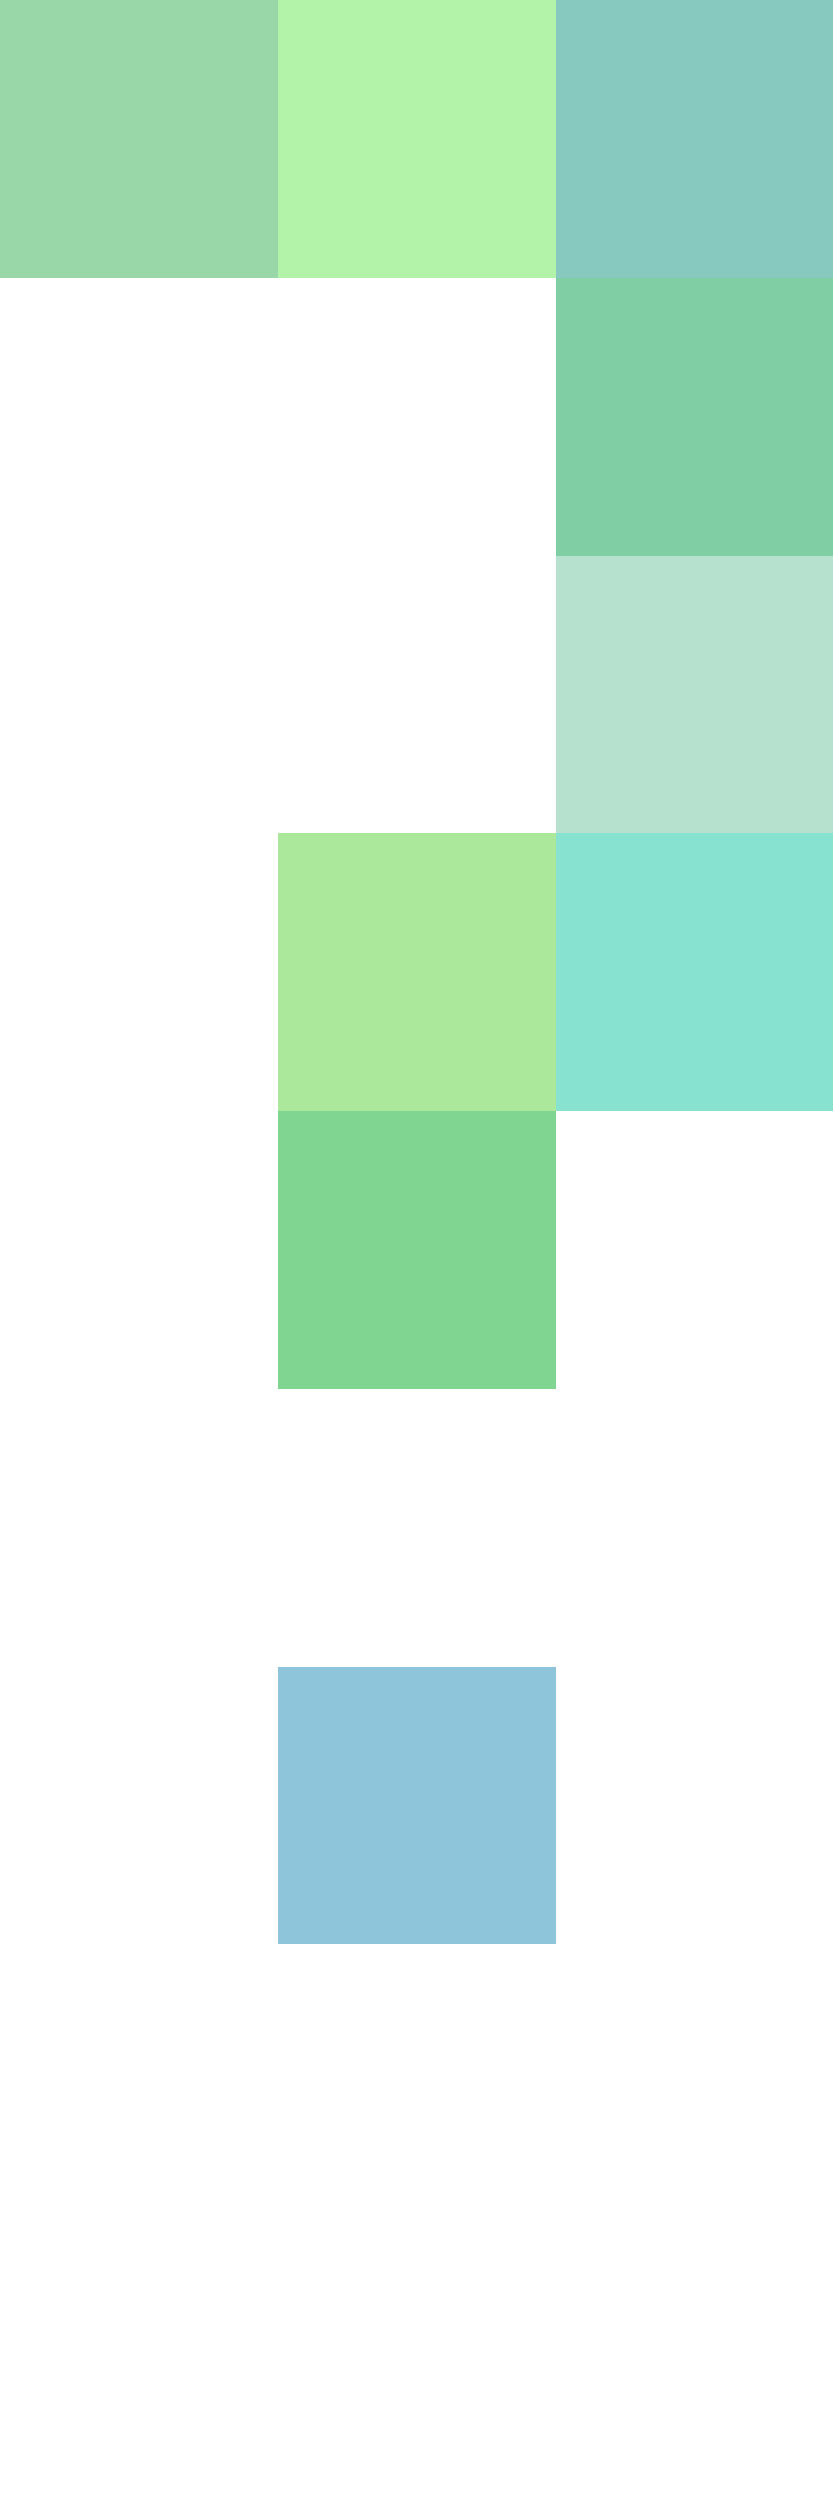
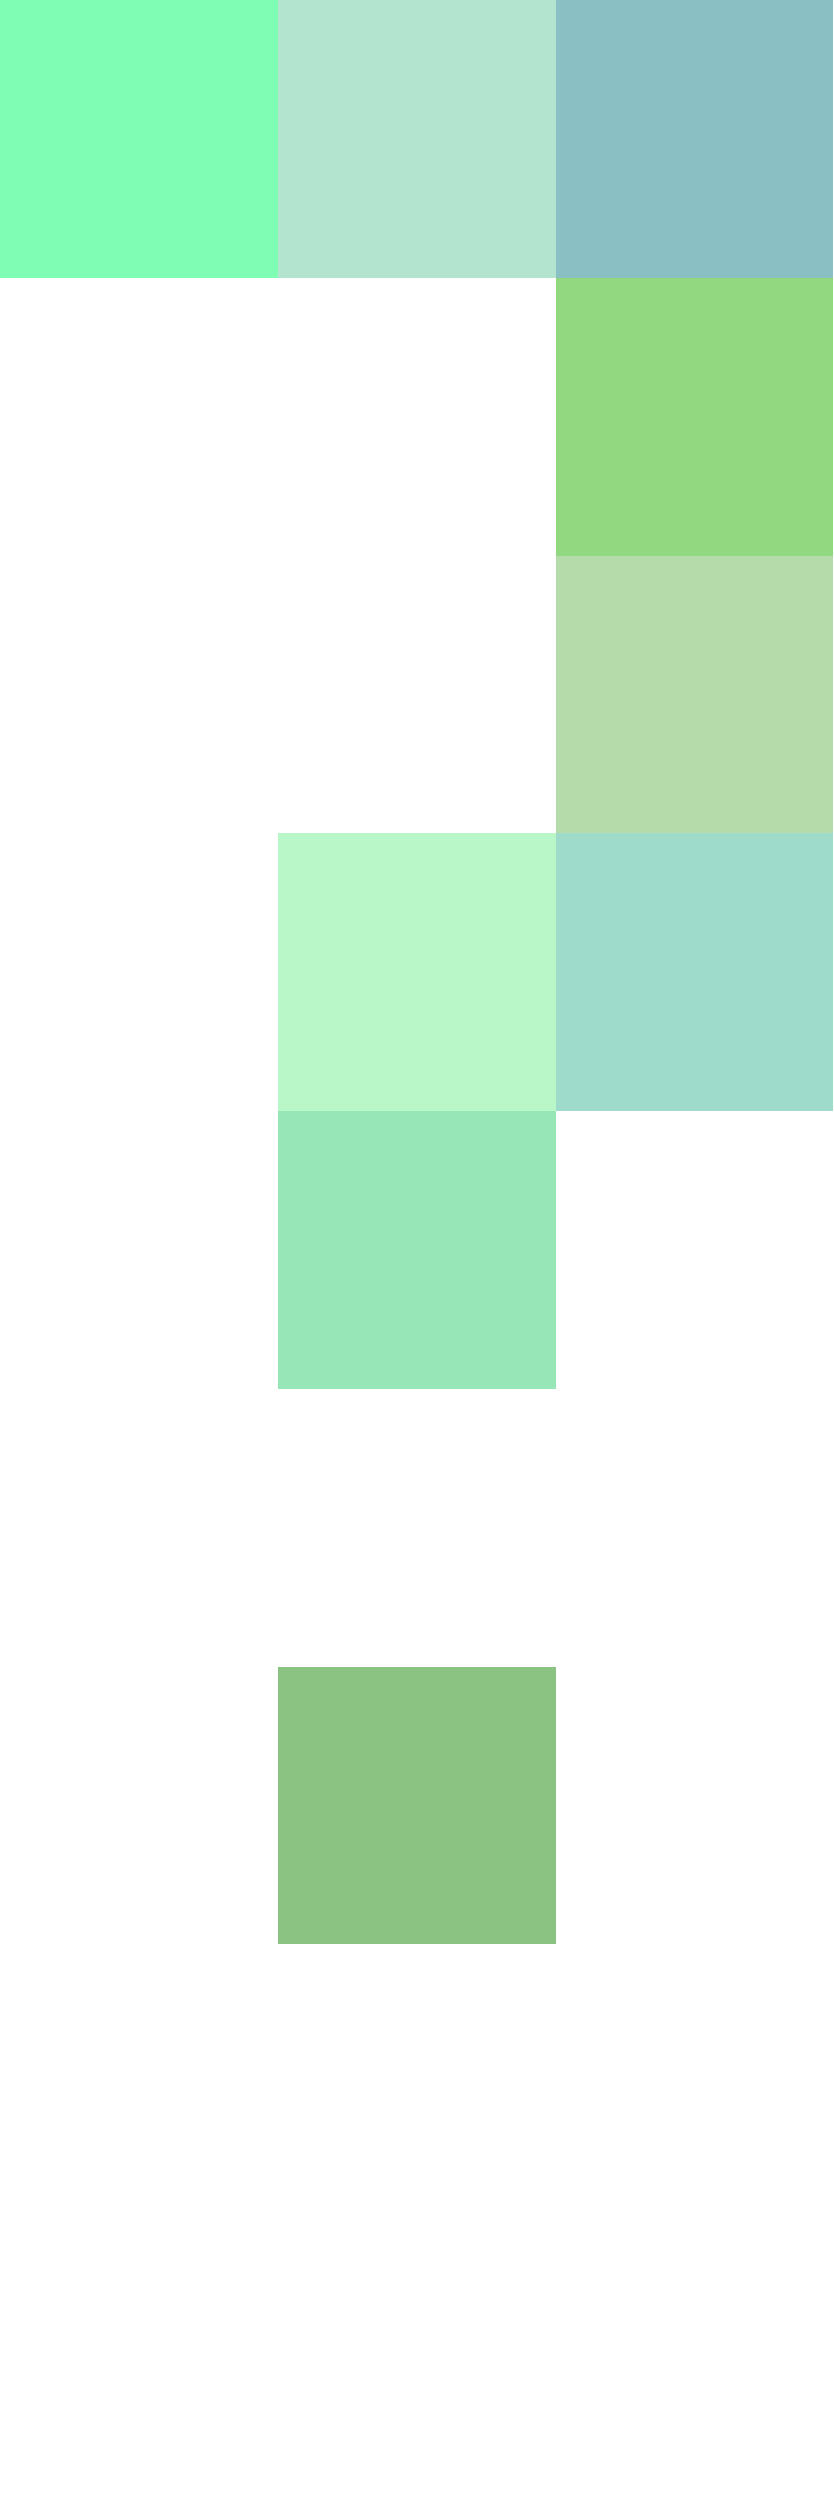
<svg xmlns="http://www.w3.org/2000/svg" width="72" height="216" viewBox="0 0 3 9" shape-rendering="crispEdges">
  <g>
-     <rect x="0" y="0" width="1" height="1" fill="rgb(52,174,83)" fill-opacity="0.500" />
-     <rect x="1" y="0" width="1" height="1" fill="rgb(102,232,85)" fill-opacity="0.500" />
-     <rect x="2" y="0" width="1" height="1" fill="rgb(19,148,128)" fill-opacity="0.500" />
-     <rect x="2" y="1" width="1" height="1" fill="rgb(3,159,72)" fill-opacity="0.500" />
-     <rect x="2" y="2" width="1" height="1" fill="rgb(110,196,161)" fill-opacity="0.500" />
-     <rect x="1" y="3" width="1" height="1" fill="rgb(89,210,59)" fill-opacity="0.500" />
-     <rect x="2" y="3" width="1" height="1" fill="rgb(18,199,163)" fill-opacity="0.500" />
-     <rect x="1" y="4" width="1" height="1" fill="rgb(3,175,35)" fill-opacity="0.500" />
-     <rect x="1" y="6" width="1" height="1" fill="rgb(31,141,184)" fill-opacity="0.500" />
+     <rect x="0" y="0" width="1" height="1" fill="rgb(2,252,107)" fill-opacity="0.500" />
+     <rect x="1" y="0" width="1" height="1" fill="rgb(104,203,161)" fill-opacity="0.500" />
+     <rect x="2" y="0" width="1" height="1" fill="rgb(23,129,138)" fill-opacity="0.500" />
+     <rect x="2" y="1" width="1" height="1" fill="rgb(38,179,4)" fill-opacity="0.500" />
+     <rect x="2" y="2" width="1" height="1" fill="rgb(107,185,85)" fill-opacity="0.500" />
+     <rect x="1" y="3" width="1" height="1" fill="rgb(116,241,149)" fill-opacity="0.500" />
+     <rect x="2" y="3" width="1" height="1" fill="rgb(63,184,151)" fill-opacity="0.500" />
+     <rect x="1" y="4" width="1" height="1" fill="rgb(49,207,113)" fill-opacity="0.500" />
+     <rect x="1" y="6" width="1" height="1" fill="rgb(24,137,8)" fill-opacity="0.500" />
  </g>
</svg>
